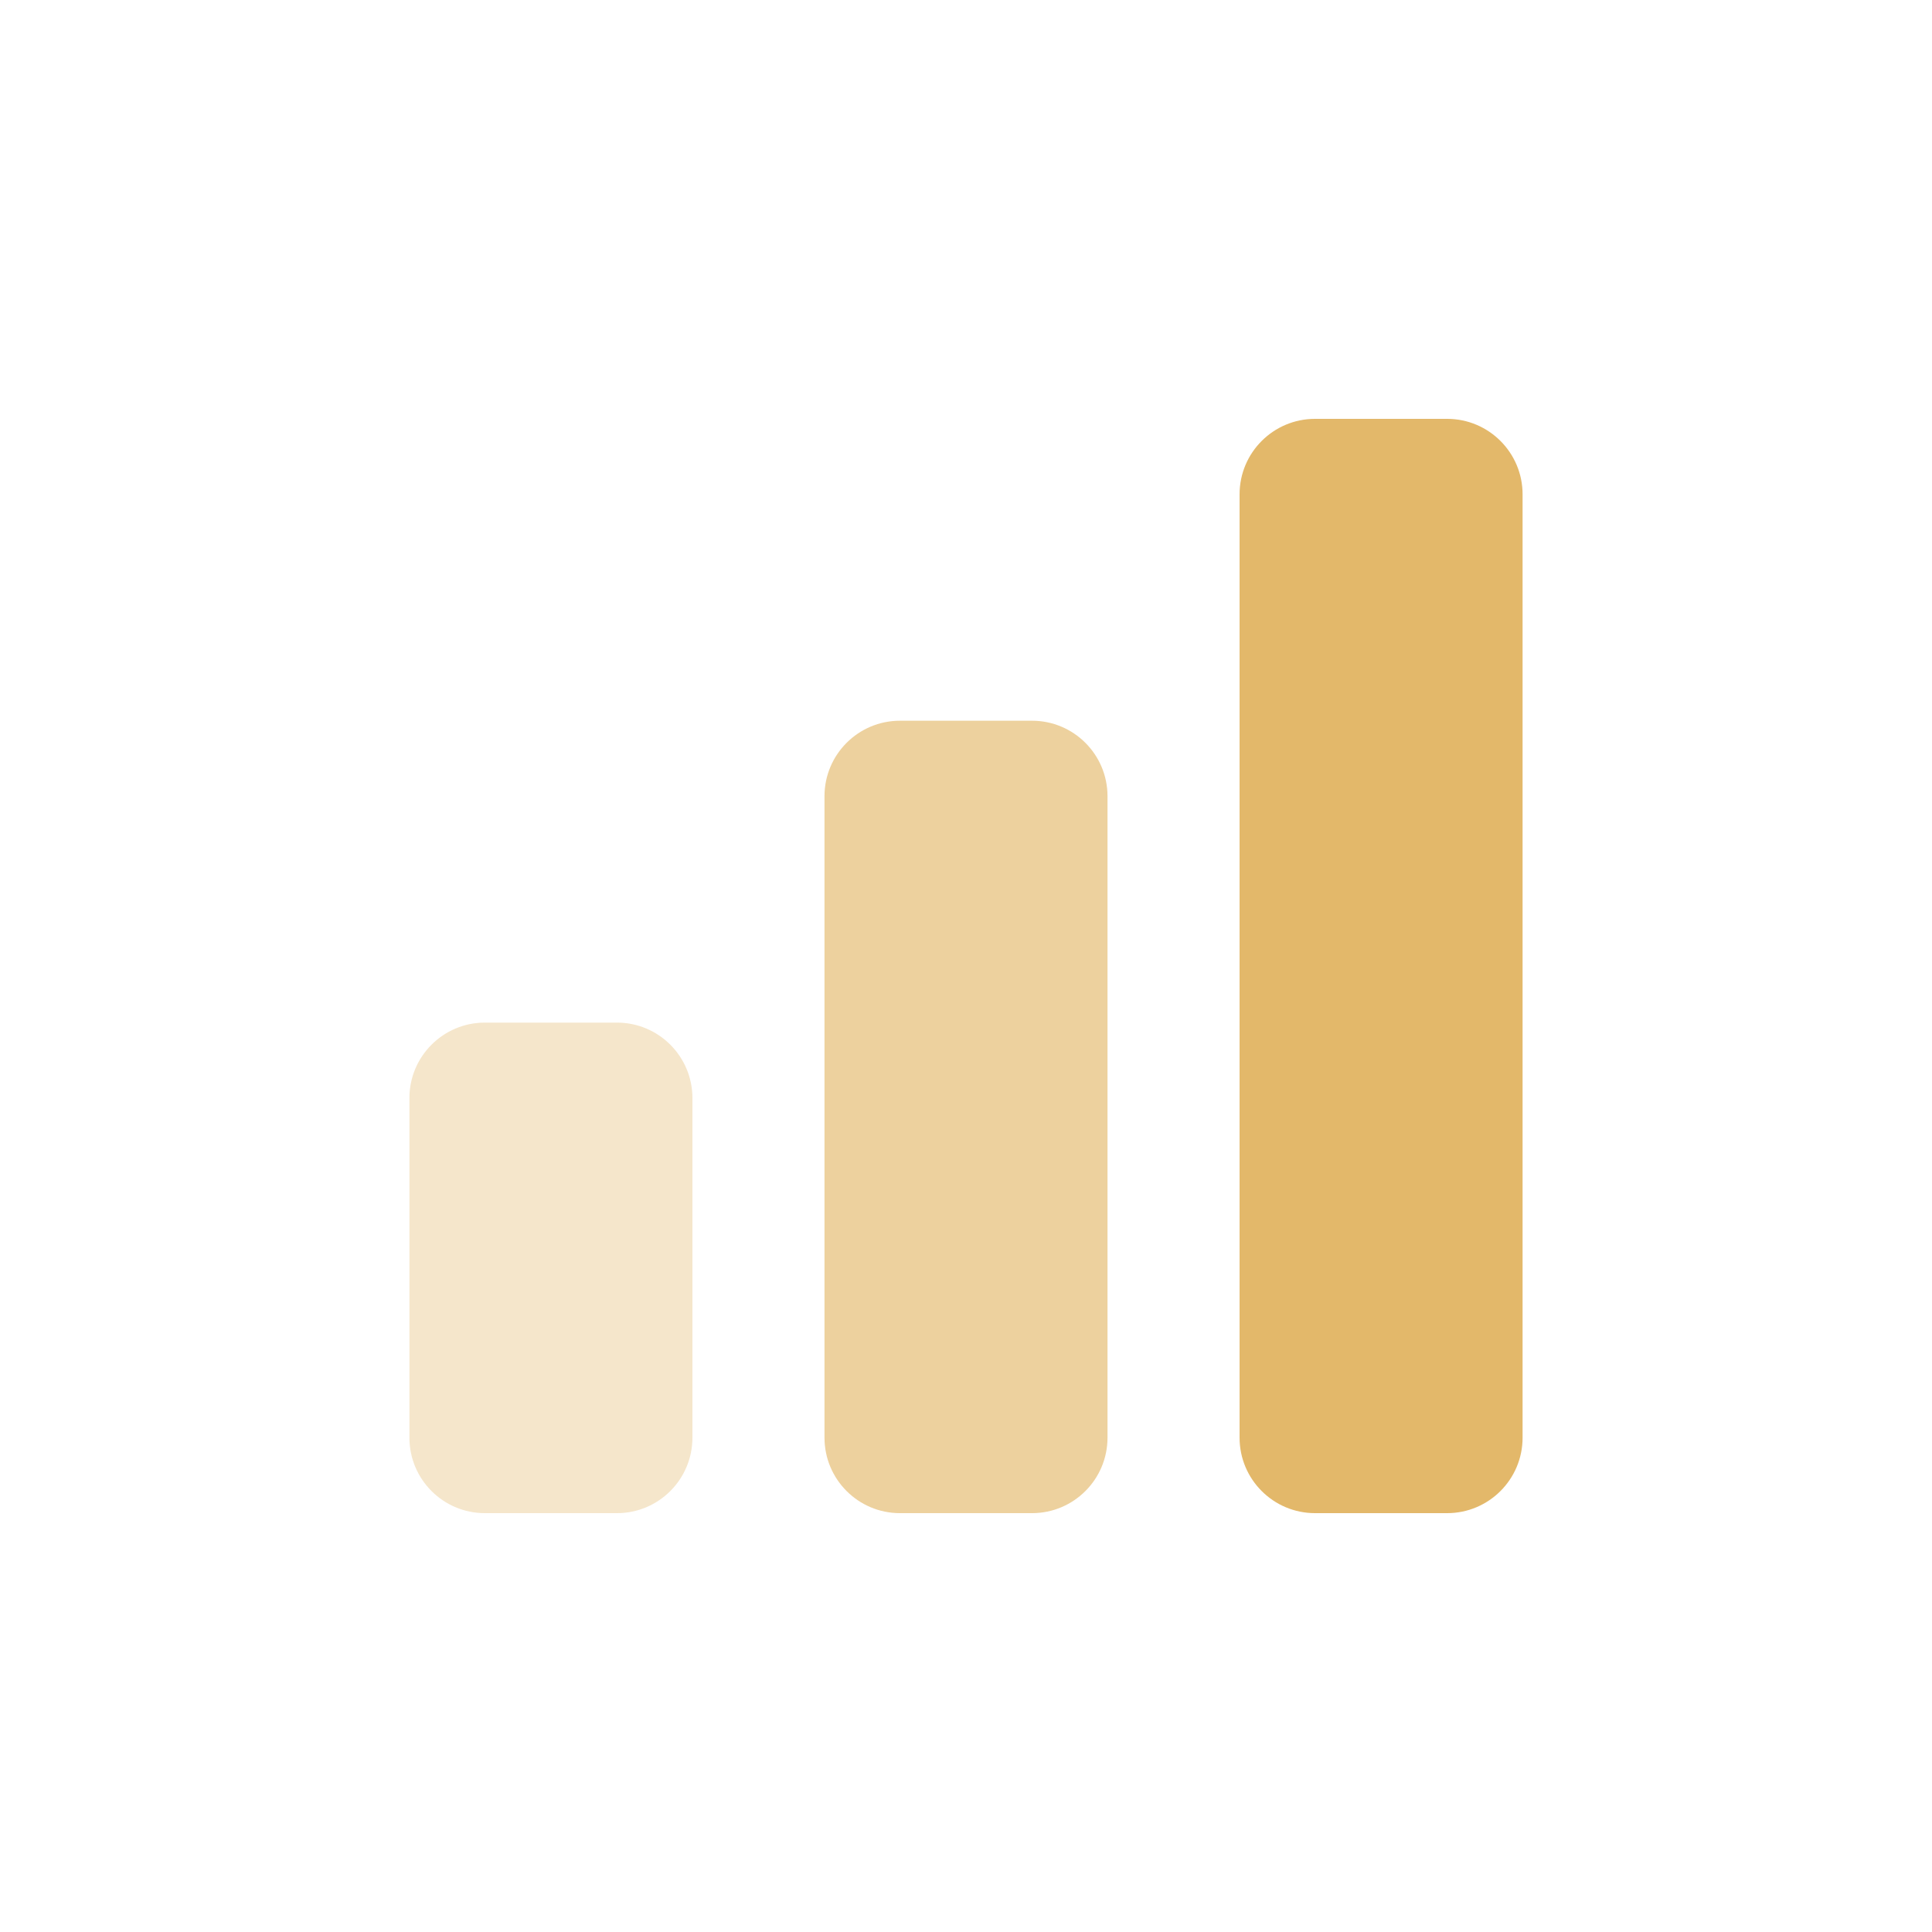
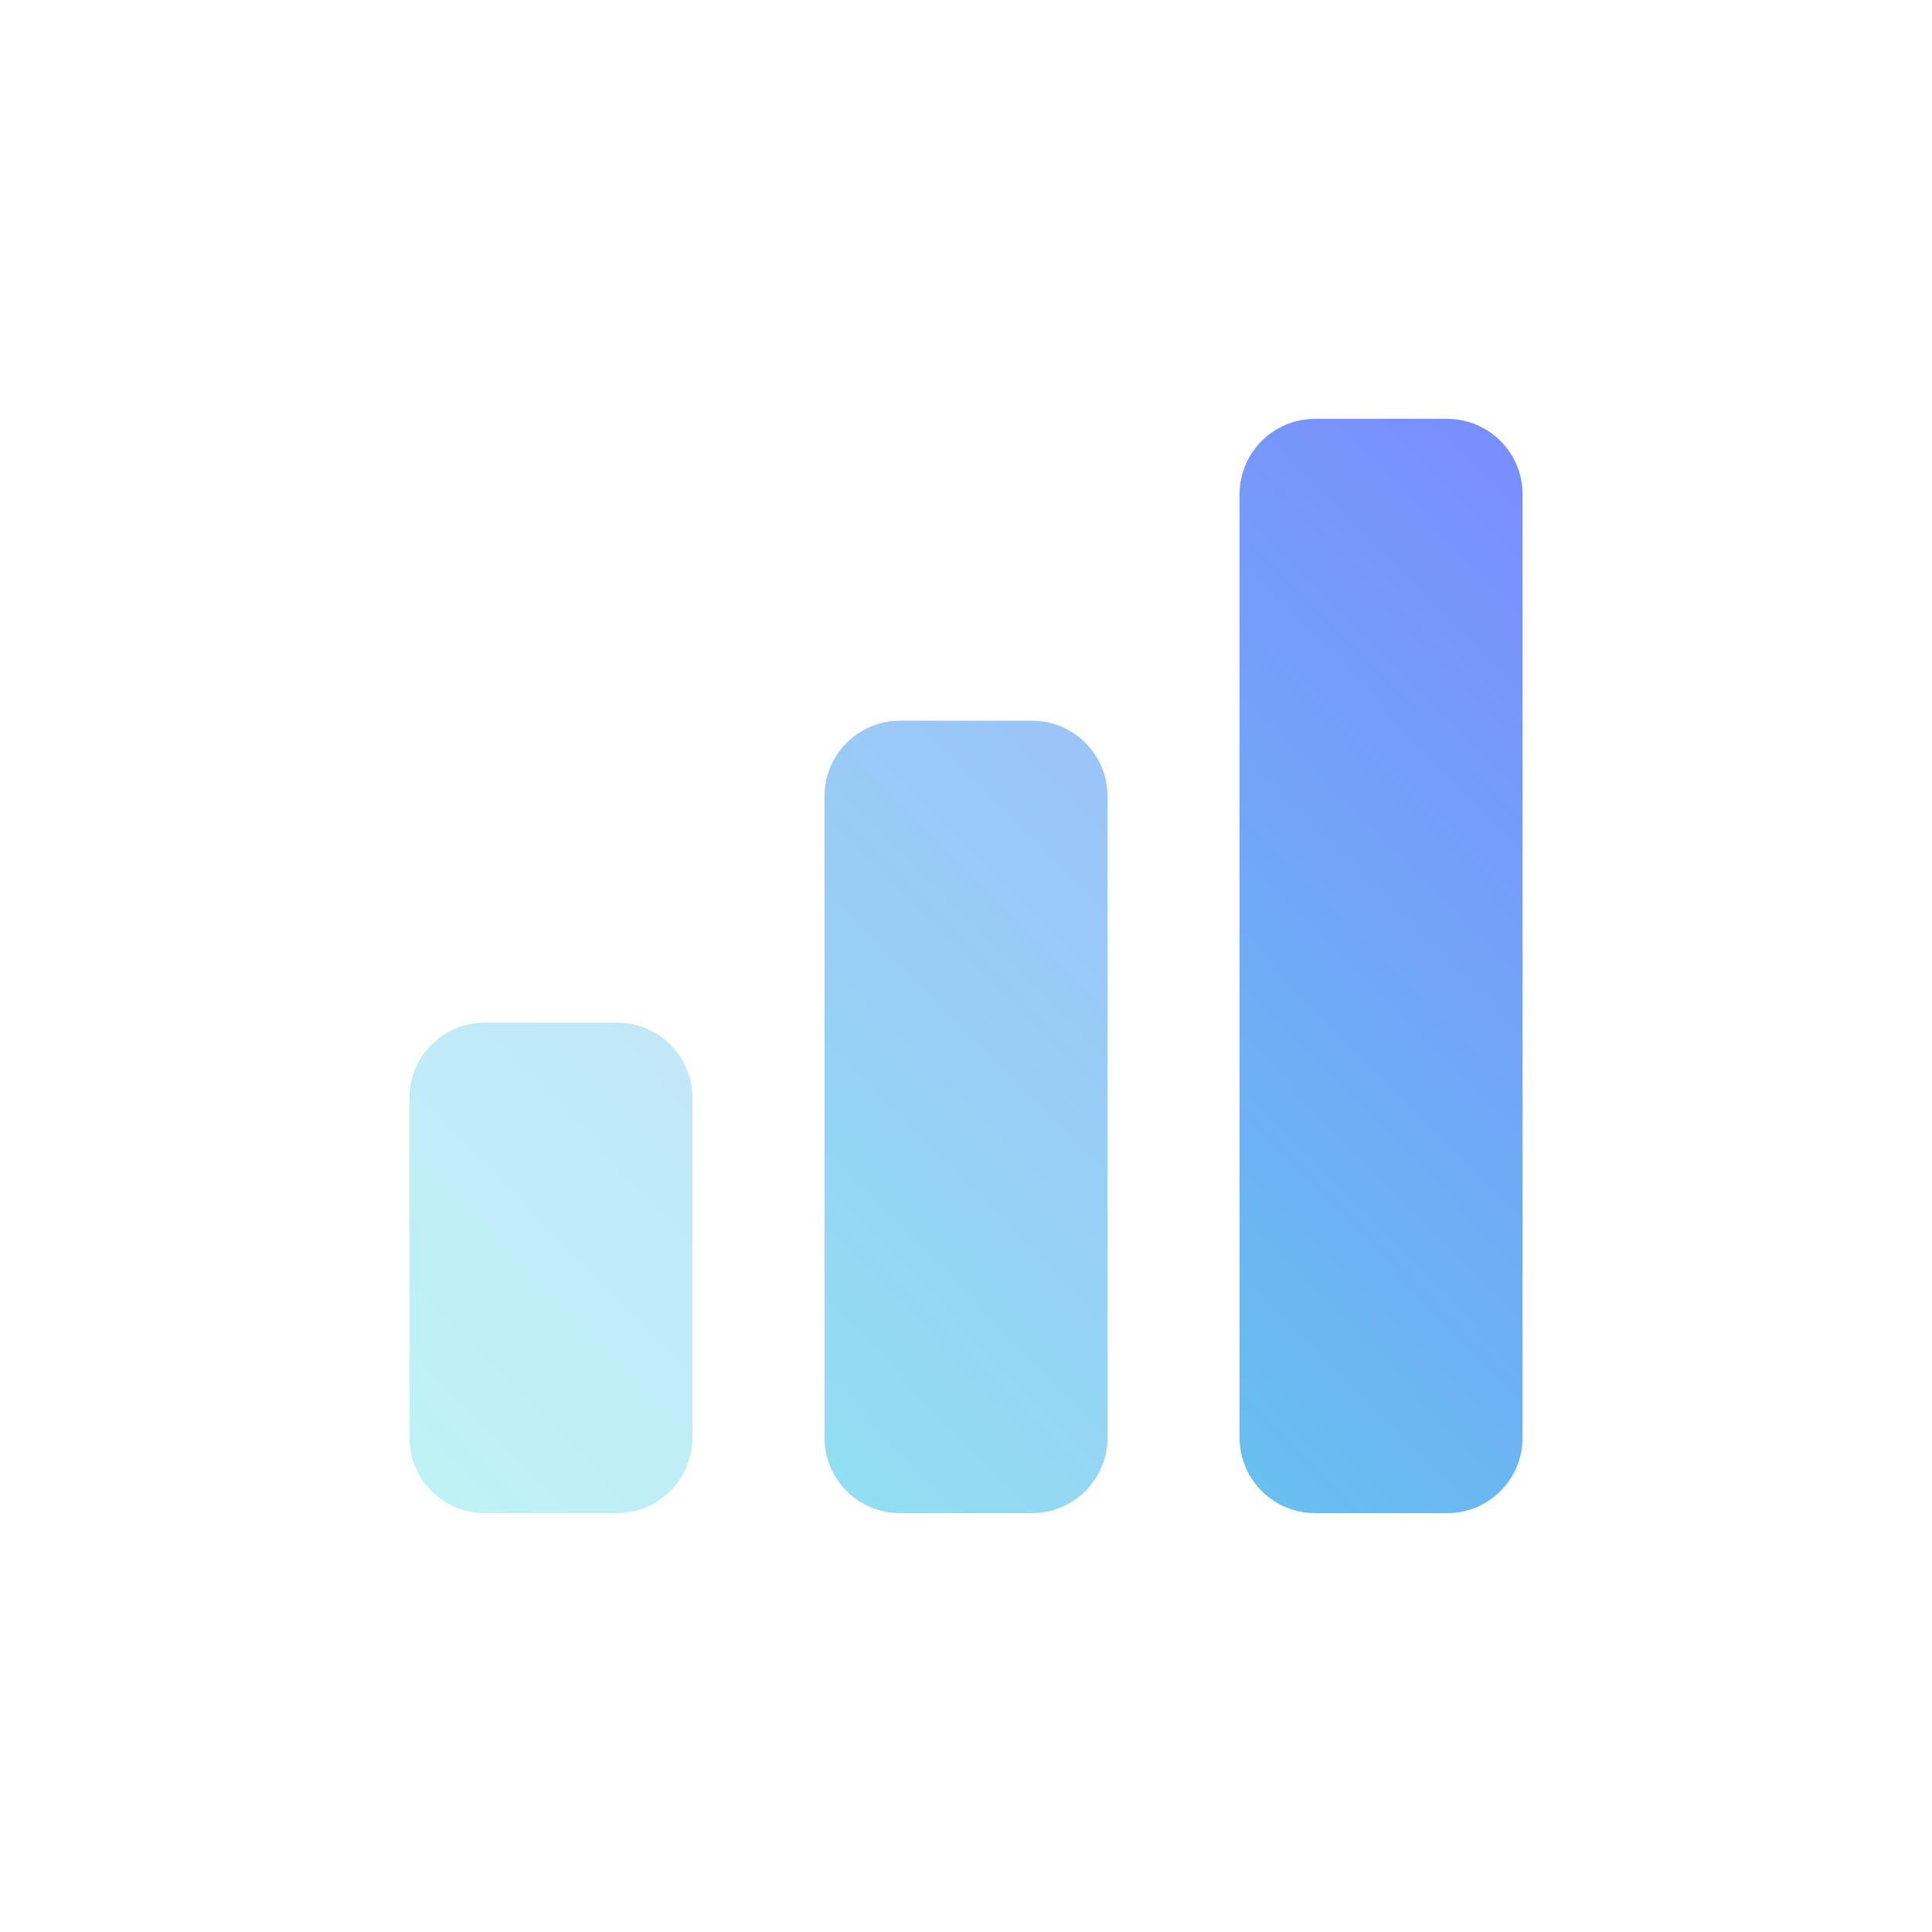
<svg xmlns="http://www.w3.org/2000/svg" width="1024" height="1024" viewBox="0 0 1024 1024">
-   <rect x="217" y="542" width="150" height="260" rx="40" fill="#E3B86A" fill-opacity="0.35" />
-   <rect x="437" y="382" width="150" height="420" rx="40" fill="#E3B86A" fill-opacity="0.65" />
-   <rect x="657" y="222" width="150" height="580" rx="40" fill="#E3B86A" />
+   <defs>
+     <linearGradient id="aurora" gradientUnits="userSpaceOnUse" x1="217" y1="802" x2="807" y2="222">
+       <stop offset="0" stop-color="#5CE1E6" />
+       <stop offset="1" stop-color="#7B8CFF" />
+     </linearGradient>
+   </defs>
+   <rect x="217" y="542" width="150" height="260" rx="40" fill="url(#aurora)" fill-opacity="0.4" />
+   <rect x="437" y="382" width="150" height="420" rx="40" fill="url(#aurora)" fill-opacity="0.7" />
+   <rect x="657" y="222" width="150" height="580" rx="40" fill="url(#aurora)" />
</svg>
